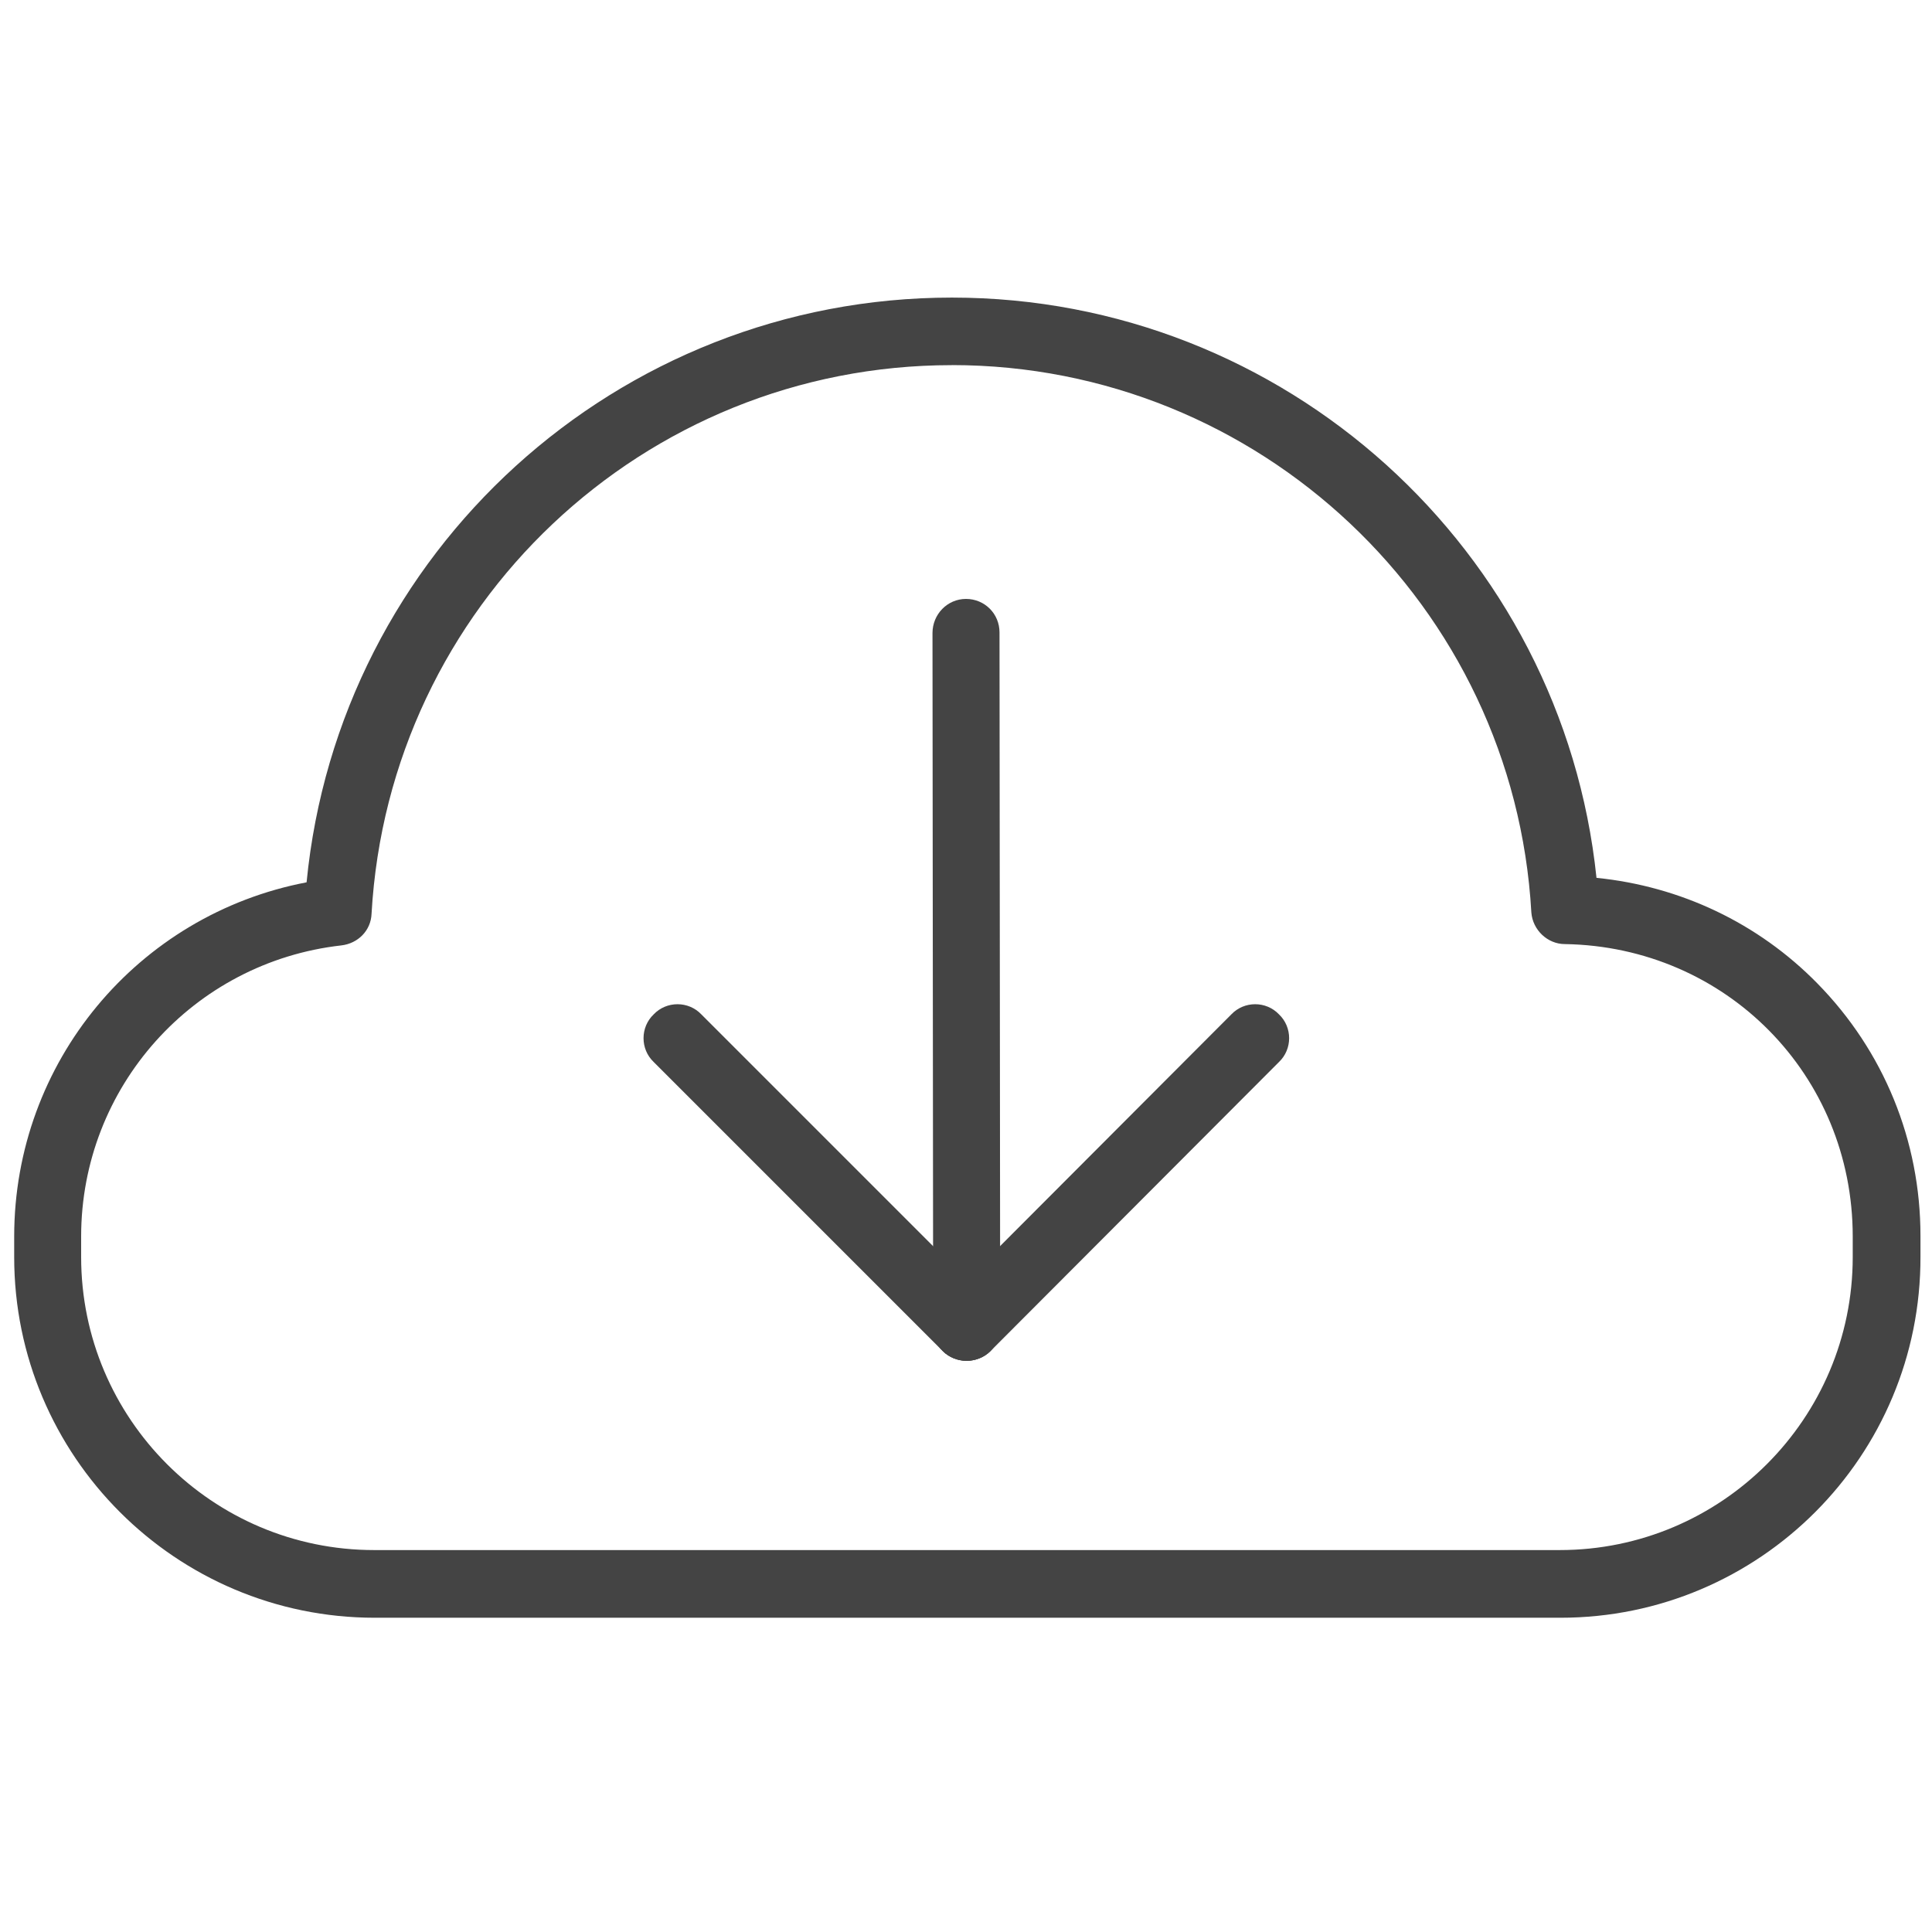
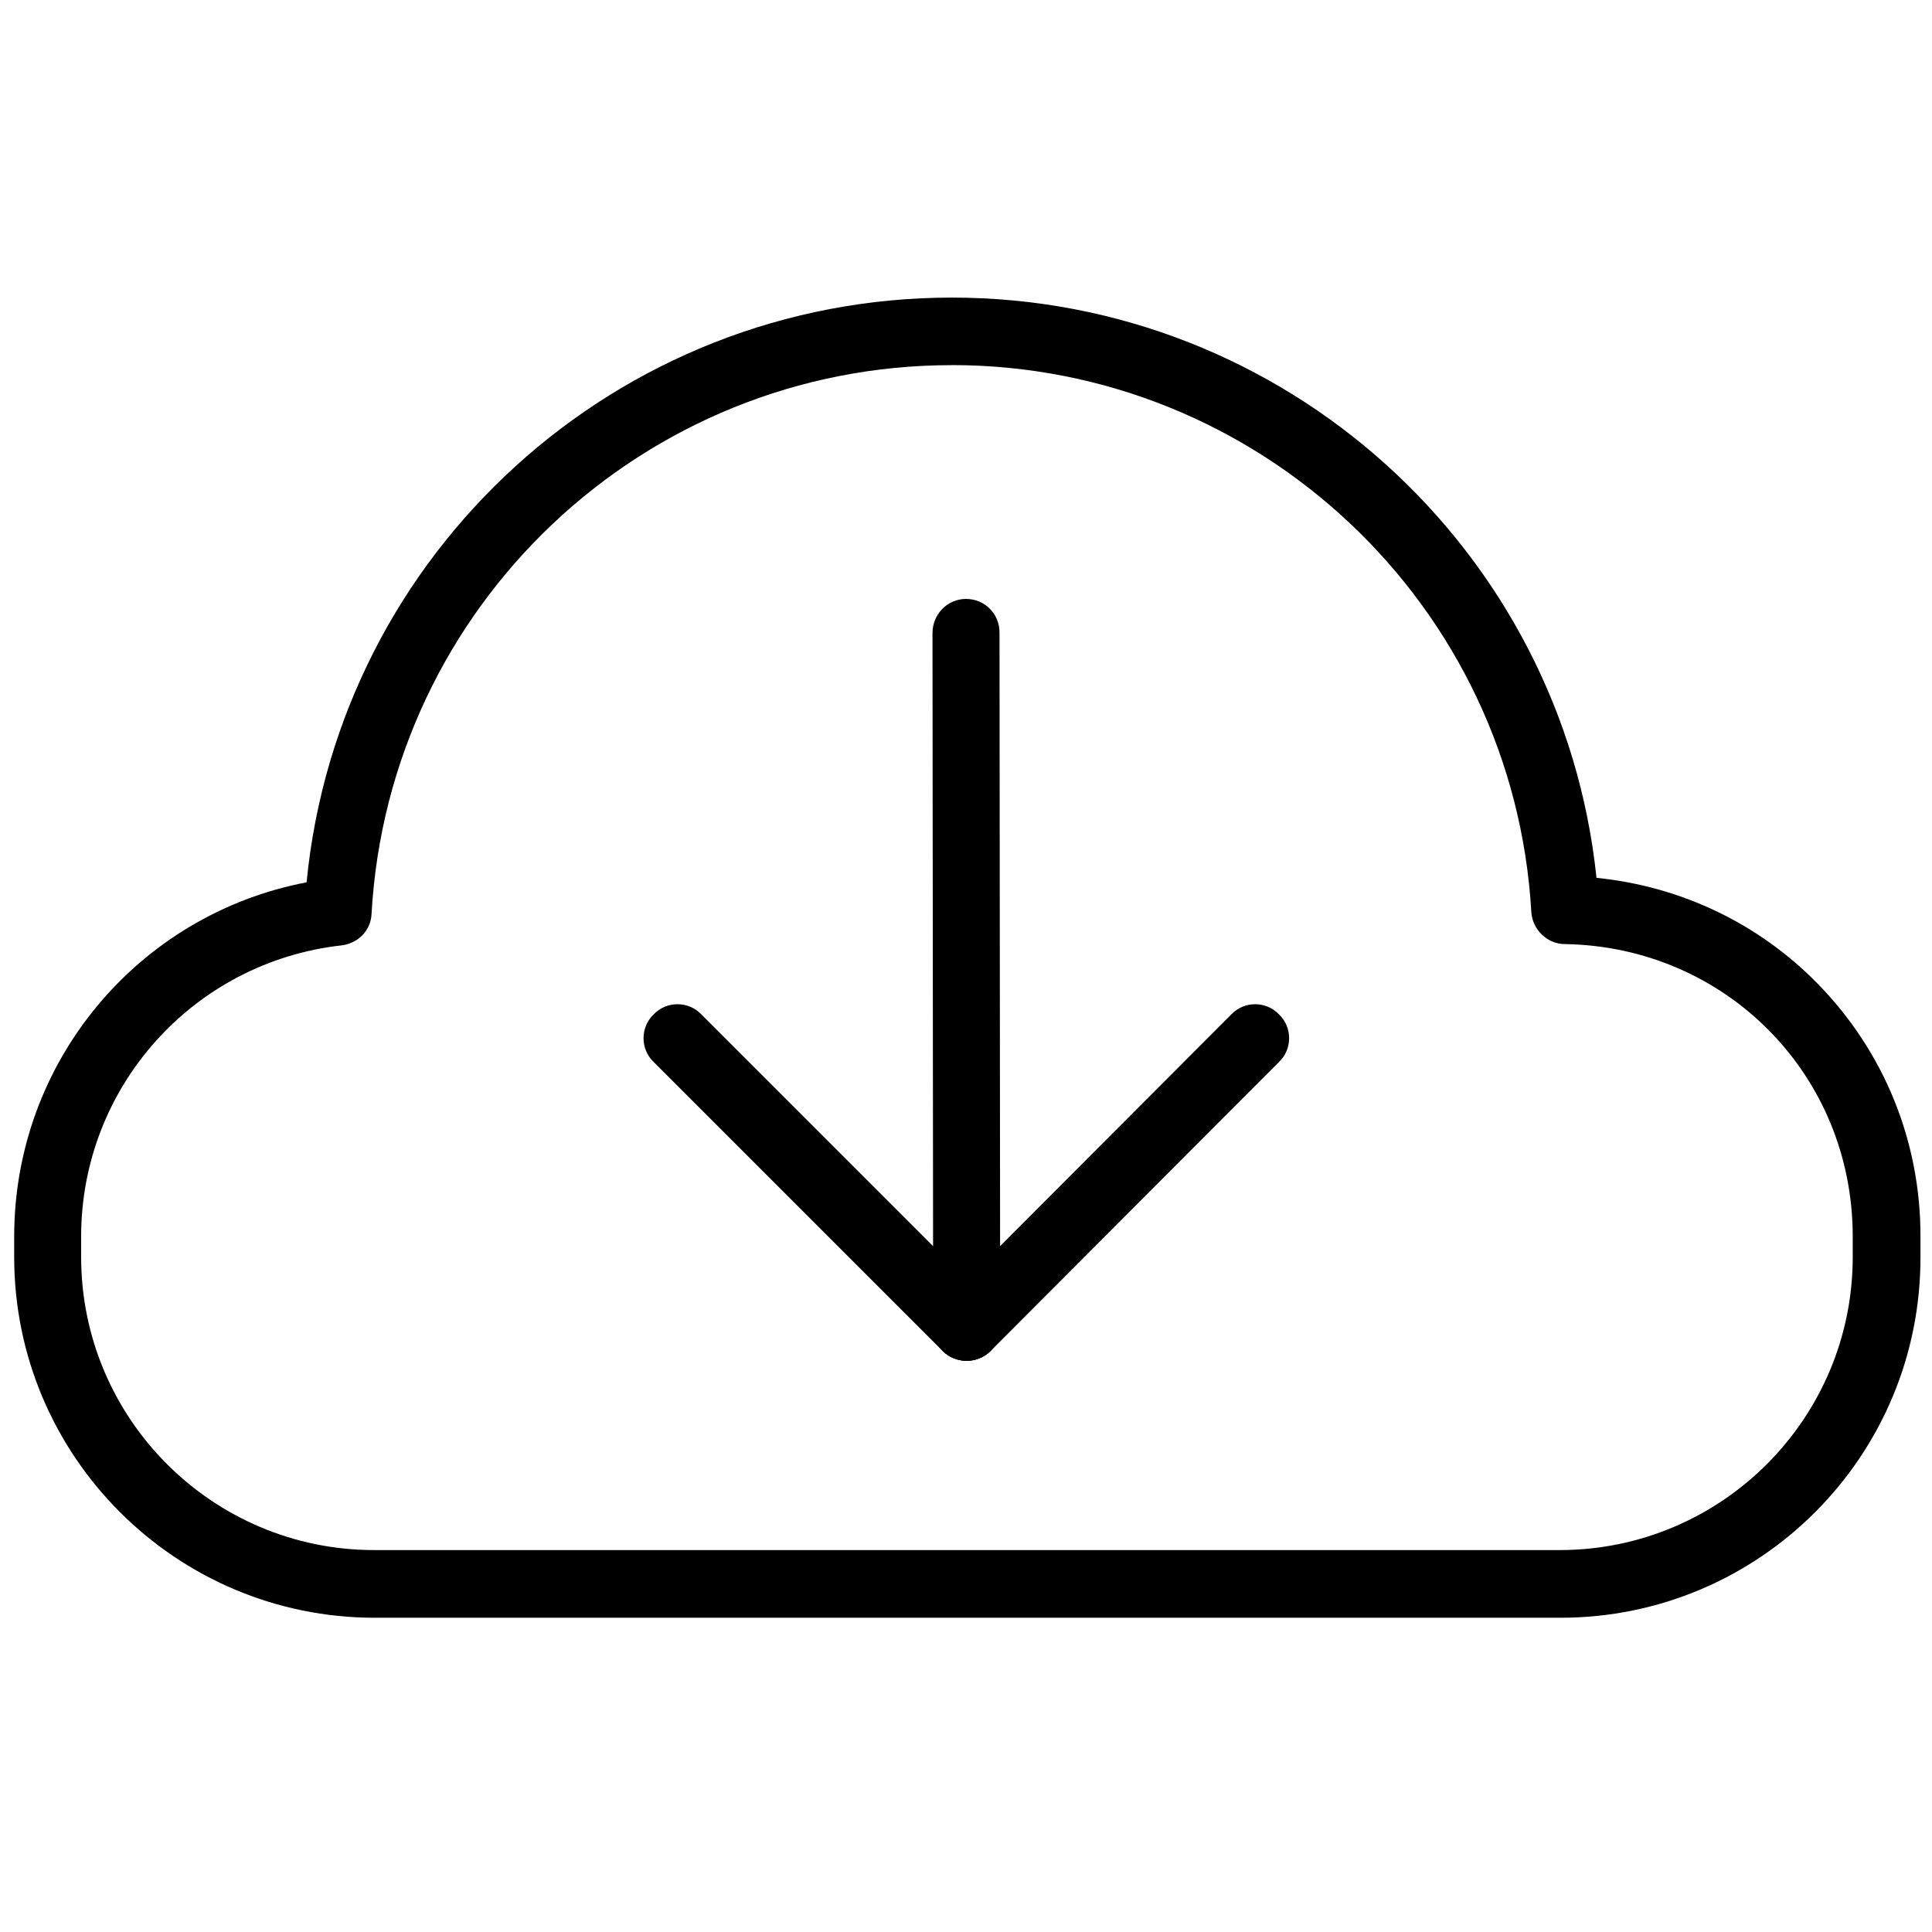
<svg xmlns="http://www.w3.org/2000/svg" version="1.1" width="32" height="32" viewBox="0 0 32 32">
-   <path fill="#444" d="M25.845 26.795h-19.637c-3.296 0-5.973-2.677-5.973-5.973v-0.341c0-2.891 2.048-5.333 4.843-5.867 0.533-5.472 5.141-9.685 10.688-9.685 5.515 0 10.112 4.181 10.677 9.611 1.387 0.139 2.677 0.747 3.659 1.749 1.099 1.12 1.707 2.603 1.707 4.181v0.341c0.011 3.307-2.667 5.984-5.963 5.984zM15.765 6.048c-5.109 0-9.323 3.989-9.611 9.088-0.011 0.277-0.224 0.491-0.501 0.523-2.453 0.277-4.309 2.347-4.309 4.821v0.341c0 2.677 2.176 4.853 4.853 4.853h19.637c2.677 0 4.853-2.176 4.853-4.853v-0.341c0-2.677-2.101-4.8-4.768-4.843-0.288 0-0.533-0.235-0.555-0.523-0.288-5.088-4.512-9.067-9.6-9.067z" />
-   <path fill="#444" d="M16.011 22.539c-0.309 0-0.555-0.245-0.555-0.555l-0.011-11.499c0-0.309 0.245-0.565 0.555-0.565 0 0 0 0 0 0 0.309 0 0.555 0.245 0.555 0.555l0.011 11.499c0 0.309-0.245 0.565-0.555 0.565 0 0 0 0 0 0z" />
-   <path fill="#444" d="M16.011 22.539c-0.139 0-0.288-0.053-0.395-0.16-0.224-0.213-0.224-0.576 0-0.789l4.779-4.789c0.213-0.224 0.576-0.224 0.789 0 0.224 0.213 0.224 0.576 0 0.789l-4.779 4.789c-0.107 0.107-0.256 0.16-0.395 0.16z" />
-   <path fill="#444" d="M16.011 22.539c-0.139 0-0.288-0.053-0.395-0.16l-4.789-4.789c-0.224-0.213-0.224-0.576 0-0.789 0.213-0.224 0.576-0.224 0.789 0l4.789 4.789c0.213 0.213 0.213 0.576 0 0.789-0.107 0.107-0.256 0.16-0.395 0.16z" />
+   <path d="M25.845 26.795h-19.637c-3.296 0-5.973-2.677-5.973-5.973v-0.341c0-2.891 2.048-5.333 4.843-5.867 0.533-5.472 5.141-9.685 10.688-9.685 5.515 0 10.112 4.181 10.677 9.611 1.387 0.139 2.677 0.747 3.659 1.749 1.099 1.12 1.707 2.603 1.707 4.181v0.341c0.011 3.307-2.667 5.984-5.963 5.984zM15.765 6.048c-5.109 0-9.323 3.989-9.611 9.088-0.011 0.277-0.224 0.491-0.501 0.523-2.453 0.277-4.309 2.347-4.309 4.821v0.341c0 2.677 2.176 4.853 4.853 4.853h19.637c2.677 0 4.853-2.176 4.853-4.853v-0.341c0-2.677-2.101-4.8-4.768-4.843-0.288 0-0.533-0.235-0.555-0.523-0.288-5.088-4.512-9.067-9.6-9.067z" />
+   <path d="M16.011 22.539c-0.309 0-0.555-0.245-0.555-0.555l-0.011-11.499c0-0.309 0.245-0.565 0.555-0.565 0 0 0 0 0 0 0.309 0 0.555 0.245 0.555 0.555l0.011 11.499c0 0.309-0.245 0.565-0.555 0.565 0 0 0 0 0 0z" />
+   <path d="M16.011 22.539c-0.139 0-0.288-0.053-0.395-0.16-0.224-0.213-0.224-0.576 0-0.789l4.779-4.789c0.213-0.224 0.576-0.224 0.789 0 0.224 0.213 0.224 0.576 0 0.789l-4.779 4.789c-0.107 0.107-0.256 0.16-0.395 0.16z" />
+   <path d="M16.011 22.539c-0.139 0-0.288-0.053-0.395-0.16l-4.789-4.789c-0.224-0.213-0.224-0.576 0-0.789 0.213-0.224 0.576-0.224 0.789 0l4.789 4.789c0.213 0.213 0.213 0.576 0 0.789-0.107 0.107-0.256 0.16-0.395 0.16z" />
</svg>
